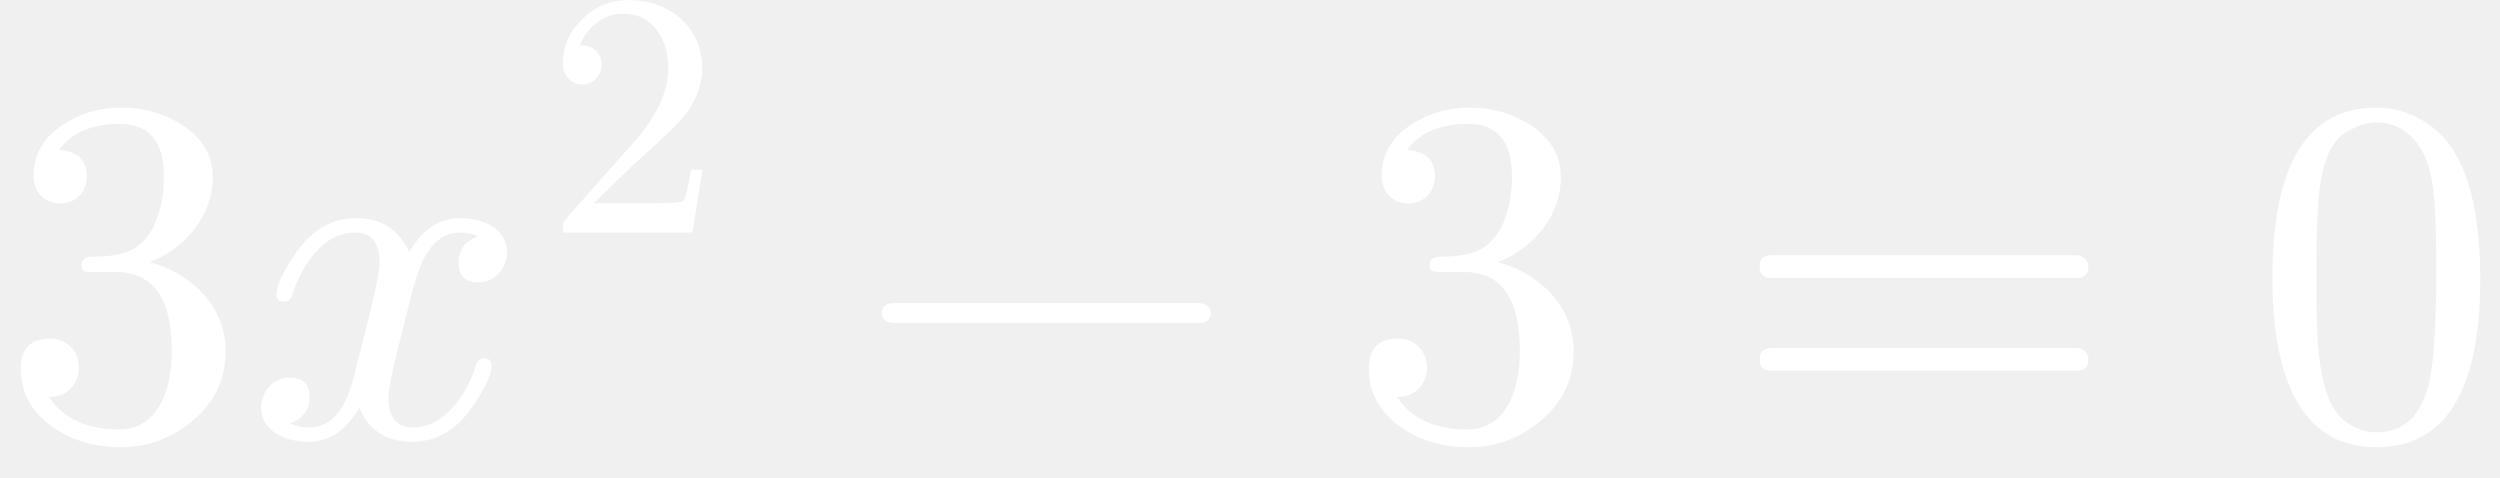
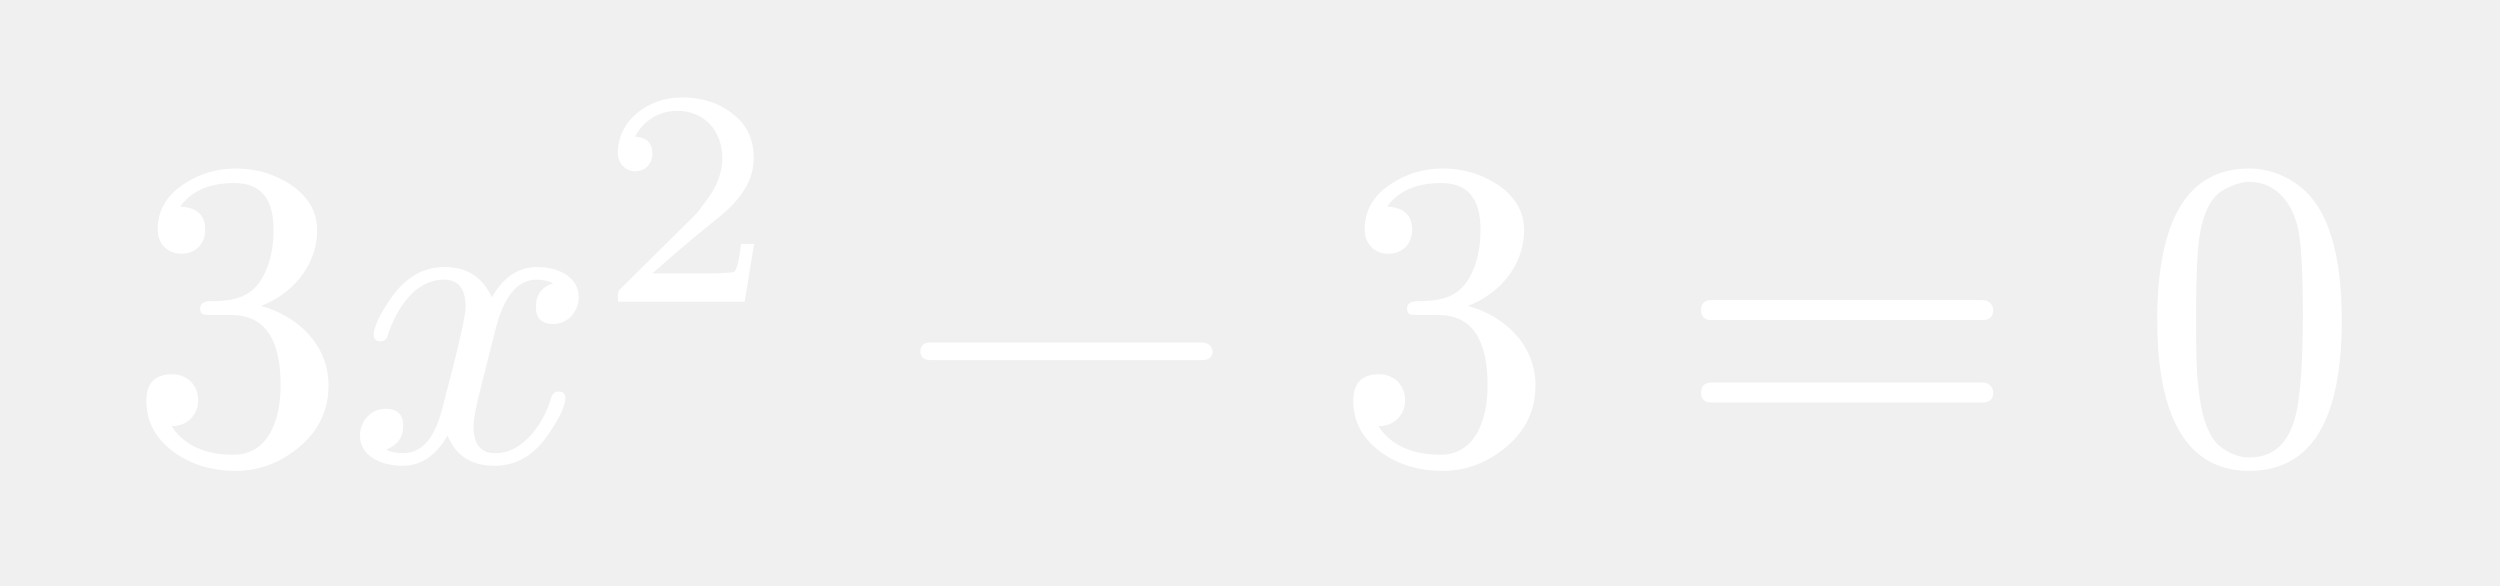
- <svg xmlns="http://www.w3.org/2000/svg" xmlns:xlink="http://www.w3.org/1999/xlink" width="91.664px" height="17.504px" viewBox="0 -883.9 5064.6 966.9">
+ <svg xmlns="http://www.w3.org/2000/svg" xmlns:xlink="http://www.w3.org/1999/xlink" width="99.481pt" height="23.296pt" viewBox="0 0 99.481 23.296">
  <defs>
-     <path id="MJX-53-NCM-N-33" d="M303 353C369 378 431 441 431 526C431 569 410 604 369 631C333 654 292 666 246 666C201 666 162 654 127 631C88 605 68 571 68 528C68 495 90 472 122 472C154 472 176 495 176 527C176 560 157 578 119 580C145 615 186 633 242 633C302 633 332 598 332 527C332 485 324 450 309 421C282 373 245 364 183 364C171 362 165 357 165 348C165 333 172 333 192 333L235 333C310 333 348 280 348 173C348 88 317 14 241 14C176 14 128 36 99 80C134 79 160 105 160 139C160 173 135 198 101 198C62 198 42 178 42 137C42 88 64 49 108 18C147-9 193-22 244-22C301-22 350-3 393 34C436 71 457 117 457 173C457 267 383 332 303 353Z" />
-     <path id="MJX-53-NCM-N-2062" d="" />
-     <path id="MJX-53-NCM-I-1D465" d="M527 373C527 419 482 442 432 442C389 442 355 419 329 373C308 419 273 442 222 442C173 442 133 419 101 374C74 335 60 306 60 287C60 278 65 273 75 273C84 273 90 278 92 287C111 345 153 413 220 413C253 413 269 392 269 351C269 330 251 252 216 118C199 51 169 18 126 18C112 18 99 21 88 26C114 36 127 54 127 80C127 106 114 119 87 119C54 119 29 91 29 58C29 12 76-11 125-11C167-11 201 12 228 58C247 12 283-11 335-11C383-11 423 12 455 57C482 96 496 125 496 144C496 153 491 158 481 158C472 158 467 153 464 144C447 87 402 18 337 18C304 18 287 38 287 79C287 92 292 120 303 165L337 300C356 375 387 413 431 413C445 413 458 410 469 405C442 396 429 378 429 351C429 325 443 312 470 312C502 312 527 341 527 373Z" />
-     <path id="MJX-53-NCM-N-32" d="M237 666C186 666 143 648 106 612C69 576 50 534 50 483C50 449 75 424 106 424C136 424 161 450 161 480C161 513 137 536 105 536C102 536 100 536 98 535C117 584 161 627 224 627C306 627 352 556 352 470C352 403 318 331 250 255L62 43C49 28 50 29 50 0L421 0L450 180L417 180C409 129 402 100 396 91C391 86 361 84 306 84L139 84L236 179C304 243 390 312 419 365C439 400 449 435 449 470C449 588 357 666 237 666Z" />
-     <path id="MJX-53-NCM-N-2212" d="M698 270L80 270C64 270 56 263 56 250C56 237 64 230 80 230L698 230C714 230 722 237 722 250C722 262 710 270 698 270Z" />
-     <path id="MJX-53-NCM-N-3D" d="M698 367L80 367C64 367 56 359 56 344C56 329 64 321 80 321L698 321C714 321 722 329 722 344C722 356 711 367 698 367M698 179L80 179C64 179 56 171 56 156C56 141 64 133 80 133L698 133C714 133 722 141 722 156C722 169 711 179 698 179Z" />
-     <path id="MJX-53-NCM-N-30" d="M249-22C390-22 460 92 460 320C460 473 428 575 365 625C330 652 291 666 250 666C109 666 39 551 39 320C39 136 88-22 249-22M361 524C368 489 371 425 371 332C371 240 367 172 360 128C347 48 310 8 249 8C226 8 203 17 182 34C155 57 139 104 132 176C129 201 128 253 128 332C128 419 131 480 136 513C145 568 163 603 191 618C213 630 232 636 249 636C314 636 350 583 361 524Z" />
-   </defs>
-   <g stroke="#FFFFFF" fill="#FFFFFF" stroke-width="0" transform="scale(1,-1)">
-     <g data-mml-node="math" data-latex="3x^{2}-3=0" data-semantic-type="relseq" data-semantic-role="equality" data-semantic-annotation="depth:1" data-semantic-id="11" data-semantic-children="10,7" data-semantic-content="6" data-semantic-attributes="latex:3x^{2}-3=0" data-semantic-owns="10 6 7" aria-level="0" data-speech-node="true" data-semantic-structure="(11 (10 (9 0 8 (3 1 2)) 4 5) 6 7)">
-       <g data-mml-node="mrow" data-semantic-added="true" data-semantic-type="infixop" data-semantic-role="subtraction" data-semantic-annotation="depth:2" data-semantic-id="10" data-semantic-children="9,5" data-semantic-content="4" data-semantic-parent="11" data-semantic-owns="9 4 5" aria-level="1" data-speech-node="true">
-         <g data-mml-node="mrow" data-semantic-added="true" data-semantic-type="infixop" data-semantic-role="implicit" data-semantic-annotation="clearspeak:unit;depth:3" data-semantic-id="9" data-semantic-children="0,3" data-semantic-content="8" data-semantic-parent="10" data-semantic-owns="0 8 3" aria-level="2" data-speech-node="true">
-           <g data-mml-node="mn" data-latex="3" data-semantic-type="number" data-semantic-role="integer" data-semantic-font="normal" data-semantic-annotation="clearspeak:simple;nemeth:number;depth:4" data-semantic-id="0" data-semantic-parent="9" data-semantic-attributes="latex:3" aria-level="3" data-speech-node="true">
-             <use data-c="33" xlink:href="#MJX-53-NCM-N-33" />
-           </g>
-           <g data-mml-node="mo" data-semantic-type="operator" data-semantic-role="multiplication" data-semantic-annotation="depth:4" data-semantic-id="8" data-semantic-parent="9" data-semantic-added="true" data-semantic-operator="infixop,⁢" aria-level="3" data-speech-node="true" transform="translate(500,0)">
-             <use data-c="2062" xlink:href="#MJX-53-NCM-N-2062" />
-           </g>
-           <g data-mml-node="msup" data-latex="x^{2}" data-semantic-type="superscript" data-semantic-role="latinletter" data-semantic-annotation="depth:4" data-semantic-id="3" data-semantic-children="1,2" data-semantic-parent="9" data-semantic-attributes="latex:x^{2}" data-semantic-owns="1 2" aria-level="3" data-speech-node="true" transform="translate(500,0)">
-             <g data-mml-node="mi" data-latex="x" data-semantic-type="identifier" data-semantic-role="latinletter" data-semantic-font="italic" data-semantic-annotation="clearspeak:simple;depth:5" data-semantic-id="1" data-semantic-parent="3" data-semantic-attributes="latex:x" aria-level="4" data-speech-node="true">
-               <use data-c="1D465" xlink:href="#MJX-53-NCM-I-1D465" />
-             </g>
-             <g data-mml-node="TeXAtom" transform="translate(605,413) scale(0.707)" data-mjx-texclass="ORD" data-latex="{2}">
-               <g data-mml-node="mn" data-latex="2" data-semantic-type="number" data-semantic-role="integer" data-semantic-font="normal" data-semantic-annotation="clearspeak:simple;depth:5" data-semantic-id="2" data-semantic-parent="3" data-semantic-attributes="latex:{2};texclass:ORD" aria-level="4" data-speech-node="true">
-                 <use data-c="32" xlink:href="#MJX-53-NCM-N-32" />
-               </g>
-             </g>
-           </g>
-         </g>
-         <g data-mml-node="mo" data-latex="-" data-semantic-type="operator" data-semantic-role="subtraction" data-semantic-annotation="depth:3" data-semantic-id="4" data-semantic-parent="10" data-semantic-attributes="latex:-" data-semantic-operator="infixop,−" aria-level="2" data-speech-node="true" transform="translate(1730.8,0)">
-           <use data-c="2212" xlink:href="#MJX-53-NCM-N-2212" />
-         </g>
-         <g data-mml-node="mn" data-latex="3" data-semantic-type="number" data-semantic-role="integer" data-semantic-font="normal" data-semantic-annotation="clearspeak:simple;depth:3" data-semantic-id="5" data-semantic-parent="10" data-semantic-attributes="latex:3" aria-level="2" data-speech-node="true" transform="translate(2731,0)">
-           <use data-c="33" xlink:href="#MJX-53-NCM-N-33" />
-         </g>
+     <g>
+       <g id="glyph-0-0">
+         <path d="M 5.297 -6.172 C 6.453 -6.609 7.531 -7.703 7.531 -9.188 C 7.531 -9.938 7.156 -10.547 6.453 -11.016 C 5.812 -11.422 5.094 -11.641 4.297 -11.641 C 3.516 -11.641 2.828 -11.422 2.219 -11.016 C 1.531 -10.562 1.188 -9.969 1.188 -9.219 C 1.188 -8.641 1.578 -8.25 2.125 -8.25 C 2.688 -8.25 3.078 -8.641 3.078 -9.203 C 3.078 -9.781 2.75 -10.094 2.078 -10.125 C 2.531 -10.75 3.25 -11.062 4.234 -11.062 C 5.281 -11.062 5.797 -10.453 5.797 -9.203 C 5.797 -8.469 5.656 -7.859 5.391 -7.359 C 4.922 -6.516 4.281 -6.359 3.203 -6.359 C 2.984 -6.328 2.875 -6.234 2.875 -6.078 C 2.875 -5.812 3 -5.812 3.359 -5.812 L 4.109 -5.812 C 5.422 -5.812 6.078 -4.891 6.078 -3.016 C 6.078 -1.531 5.531 -0.25 4.203 -0.25 C 3.078 -0.25 2.234 -0.625 1.734 -1.391 C 2.344 -1.375 2.797 -1.828 2.797 -2.422 C 2.797 -3.016 2.359 -3.453 1.766 -3.453 C 1.078 -3.453 0.734 -3.109 0.734 -2.391 C 0.734 -1.531 1.125 -0.859 1.891 -0.312 C 2.562 0.156 3.375 0.391 4.266 0.391 C 5.266 0.391 6.109 0.047 6.859 -0.594 C 7.609 -1.234 7.984 -2.047 7.984 -3.016 C 7.984 -4.672 6.688 -5.797 5.297 -6.172 Z M 5.297 -6.172 " />
      </g>
-       <g data-mml-node="mo" data-latex="=" data-semantic-type="relation" data-semantic-role="equality" data-semantic-annotation="nemeth:number;depth:2" data-semantic-id="6" data-semantic-parent="11" data-semantic-attributes="latex:=" data-semantic-operator="relseq,=" aria-level="1" data-speech-node="true" transform="translate(3508.8,0)">
-         <use data-c="3D" xlink:href="#MJX-53-NCM-N-3D" />
+       <g id="glyph-0-1">
+         <path d="M 9.203 -6.516 C 9.203 -7.312 8.422 -7.719 7.547 -7.719 C 6.797 -7.719 6.203 -7.312 5.75 -6.516 C 5.375 -7.312 4.766 -7.719 3.875 -7.719 C 3.016 -7.719 2.328 -7.312 1.766 -6.531 C 1.297 -5.859 1.047 -5.344 1.047 -5.016 C 1.047 -4.859 1.141 -4.766 1.312 -4.766 C 1.469 -4.766 1.578 -4.859 1.609 -5.016 C 1.938 -6.031 2.672 -7.219 3.844 -7.219 C 4.422 -7.219 4.703 -6.844 4.703 -6.125 C 4.703 -5.766 4.391 -4.406 3.766 -2.062 C 3.469 -0.891 2.953 -0.312 2.203 -0.312 C 1.953 -0.312 1.734 -0.359 1.531 -0.453 C 1.984 -0.625 2.219 -0.938 2.219 -1.391 C 2.219 -1.859 1.984 -2.078 1.516 -2.078 C 0.938 -2.078 0.5 -1.594 0.5 -1.016 C 0.5 -0.203 1.328 0.188 2.188 0.188 C 2.922 0.188 3.516 -0.203 3.984 -1.016 C 4.312 -0.203 4.938 0.188 5.859 0.188 C 6.688 0.188 7.391 -0.203 7.953 -1 C 8.422 -1.672 8.672 -2.188 8.672 -2.516 C 8.672 -2.672 8.578 -2.766 8.406 -2.766 C 8.25 -2.766 8.156 -2.672 8.109 -2.516 C 7.812 -1.516 7.016 -0.312 5.891 -0.312 C 5.312 -0.312 5.016 -0.656 5.016 -1.375 C 5.016 -1.609 5.094 -2.094 5.297 -2.875 L 5.891 -5.234 C 6.219 -6.547 6.766 -7.219 7.531 -7.219 C 7.781 -7.219 8 -7.156 8.188 -7.078 C 7.719 -6.922 7.5 -6.609 7.5 -6.125 C 7.5 -5.672 7.734 -5.453 8.203 -5.453 C 8.766 -5.453 9.203 -5.953 9.203 -6.516 Z M 9.203 -6.516 " />
      </g>
-       <g data-mml-node="mn" data-latex="0" data-semantic-type="number" data-semantic-role="integer" data-semantic-font="normal" data-semantic-annotation="clearspeak:simple;nemeth:number;depth:2" data-semantic-id="7" data-semantic-parent="11" data-semantic-attributes="latex:0" aria-level="1" data-speech-node="true" transform="translate(4564.6,0)">
-         <use data-c="30" xlink:href="#MJX-53-NCM-N-30" />
+       <g id="glyph-0-2">
+         <path d="M 12.188 -4.719 L 1.391 -4.719 C 1.125 -4.719 0.984 -4.594 0.984 -4.359 C 0.984 -4.141 1.125 -4.016 1.391 -4.016 L 12.188 -4.016 C 12.469 -4.016 12.609 -4.141 12.609 -4.359 C 12.609 -4.578 12.406 -4.719 12.188 -4.719 Z M 12.188 -4.719 " />
+       </g>
+       <g id="glyph-0-3">
+         <path d="M 12.188 -6.406 L 1.391 -6.406 C 1.125 -6.406 0.984 -6.266 0.984 -6.016 C 0.984 -5.75 1.125 -5.609 1.391 -5.609 L 12.188 -5.609 C 12.469 -5.609 12.609 -5.75 12.609 -6.016 C 12.609 -6.219 12.422 -6.406 12.188 -6.406 Z M 12.188 -3.125 L 1.391 -3.125 C 1.125 -3.125 0.984 -2.984 0.984 -2.719 C 0.984 -2.469 1.125 -2.328 1.391 -2.328 L 12.188 -2.328 C 12.469 -2.328 12.609 -2.469 12.609 -2.719 C 12.609 -2.953 12.422 -3.125 12.188 -3.125 Z M 12.188 -3.125 " />
+       </g>
+       <g id="glyph-0-4">
+         <path d="M 4.344 0.391 C 6.812 0.391 8.031 -1.609 8.031 -5.594 C 8.031 -8.266 7.484 -10.047 6.375 -10.922 C 5.766 -11.391 5.078 -11.641 4.359 -11.641 C 1.906 -11.641 0.688 -9.625 0.688 -5.594 C 0.688 -2.375 1.531 0.391 4.344 0.391 Z M 6.312 -9.156 C 6.422 -8.547 6.484 -7.422 6.484 -5.797 C 6.484 -4.188 6.406 -3 6.281 -2.234 C 6.062 -0.844 5.422 -0.141 4.344 -0.141 C 3.953 -0.141 3.547 -0.297 3.172 -0.594 C 2.703 -1 2.422 -1.812 2.312 -3.078 C 2.25 -3.516 2.234 -4.422 2.234 -5.797 C 2.234 -7.312 2.281 -8.391 2.375 -8.969 C 2.531 -9.922 2.844 -10.531 3.344 -10.797 C 3.719 -11 4.047 -11.109 4.344 -11.109 C 5.484 -11.109 6.109 -10.188 6.312 -9.156 Z M 6.312 -9.156 " />
+       </g>
+       <g id="glyph-1-0">
+         <path d="M 1.453 -5.188 C 1.844 -5.188 2.141 -5.484 2.141 -5.875 C 2.141 -6.312 1.906 -6.547 1.453 -6.562 C 1.719 -7.125 2.344 -7.594 3.125 -7.594 C 4.203 -7.594 4.922 -6.797 4.922 -5.719 C 4.922 -5.125 4.703 -4.562 4.281 -4.016 C 4.078 -3.734 3.922 -3.531 3.812 -3.422 L 0.906 -0.547 C 0.75 -0.406 0.766 -0.359 0.766 0 L 5.812 0 L 6.188 -2.297 L 5.672 -2.297 C 5.594 -1.656 5.5 -1.266 5.391 -1.188 C 5.328 -1.156 4.938 -1.125 4.219 -1.125 L 2.141 -1.125 C 2.953 -1.844 3.719 -2.5 4.438 -3.078 C 4.984 -3.5 5.391 -3.875 5.625 -4.203 C 6 -4.688 6.172 -5.188 6.172 -5.719 C 6.172 -6.469 5.891 -7.078 5.281 -7.516 C 4.766 -7.922 4.094 -8.125 3.312 -8.125 C 2.641 -8.125 2.062 -7.922 1.562 -7.531 C 1.047 -7.109 0.766 -6.562 0.766 -5.906 C 0.766 -5.5 1.078 -5.188 1.453 -5.188 Z M 1.453 -5.188 " />
      </g>
    </g>
+   </defs>
+   <g fill="rgb(100%, 100%, 100%)" fill-opacity="1">
+     <use xlink:href="#glyph-0-0" x="5.089" y="18.346" />
+   </g>
+   <g fill="rgb(100%, 100%, 100%)" fill-opacity="1">
+     <use xlink:href="#glyph-0-1" x="13.825" y="18.346" />
+   </g>
+   <g fill="rgb(100%, 100%, 100%)" fill-opacity="1">
+     <use xlink:href="#glyph-1-0" x="23.82" y="12.004" />
+   </g>
+   <g fill="rgb(100%, 100%, 100%)" fill-opacity="1">
+     <use xlink:href="#glyph-0-2" x="35.64" y="18.346" />
+   </g>
+   <g fill="rgb(100%, 100%, 100%)" fill-opacity="1">
+     <use xlink:href="#glyph-0-0" x="53.116" y="18.346" />
+   </g>
+   <g fill="rgb(100%, 100%, 100%)" fill-opacity="1">
+     <use xlink:href="#glyph-0-3" x="66.706" y="18.346" />
+   </g>
+   <g fill="rgb(100%, 100%, 100%)" fill-opacity="1">
+     <use xlink:href="#glyph-0-4" x="85.153" y="18.346" />
  </g>
</svg>
